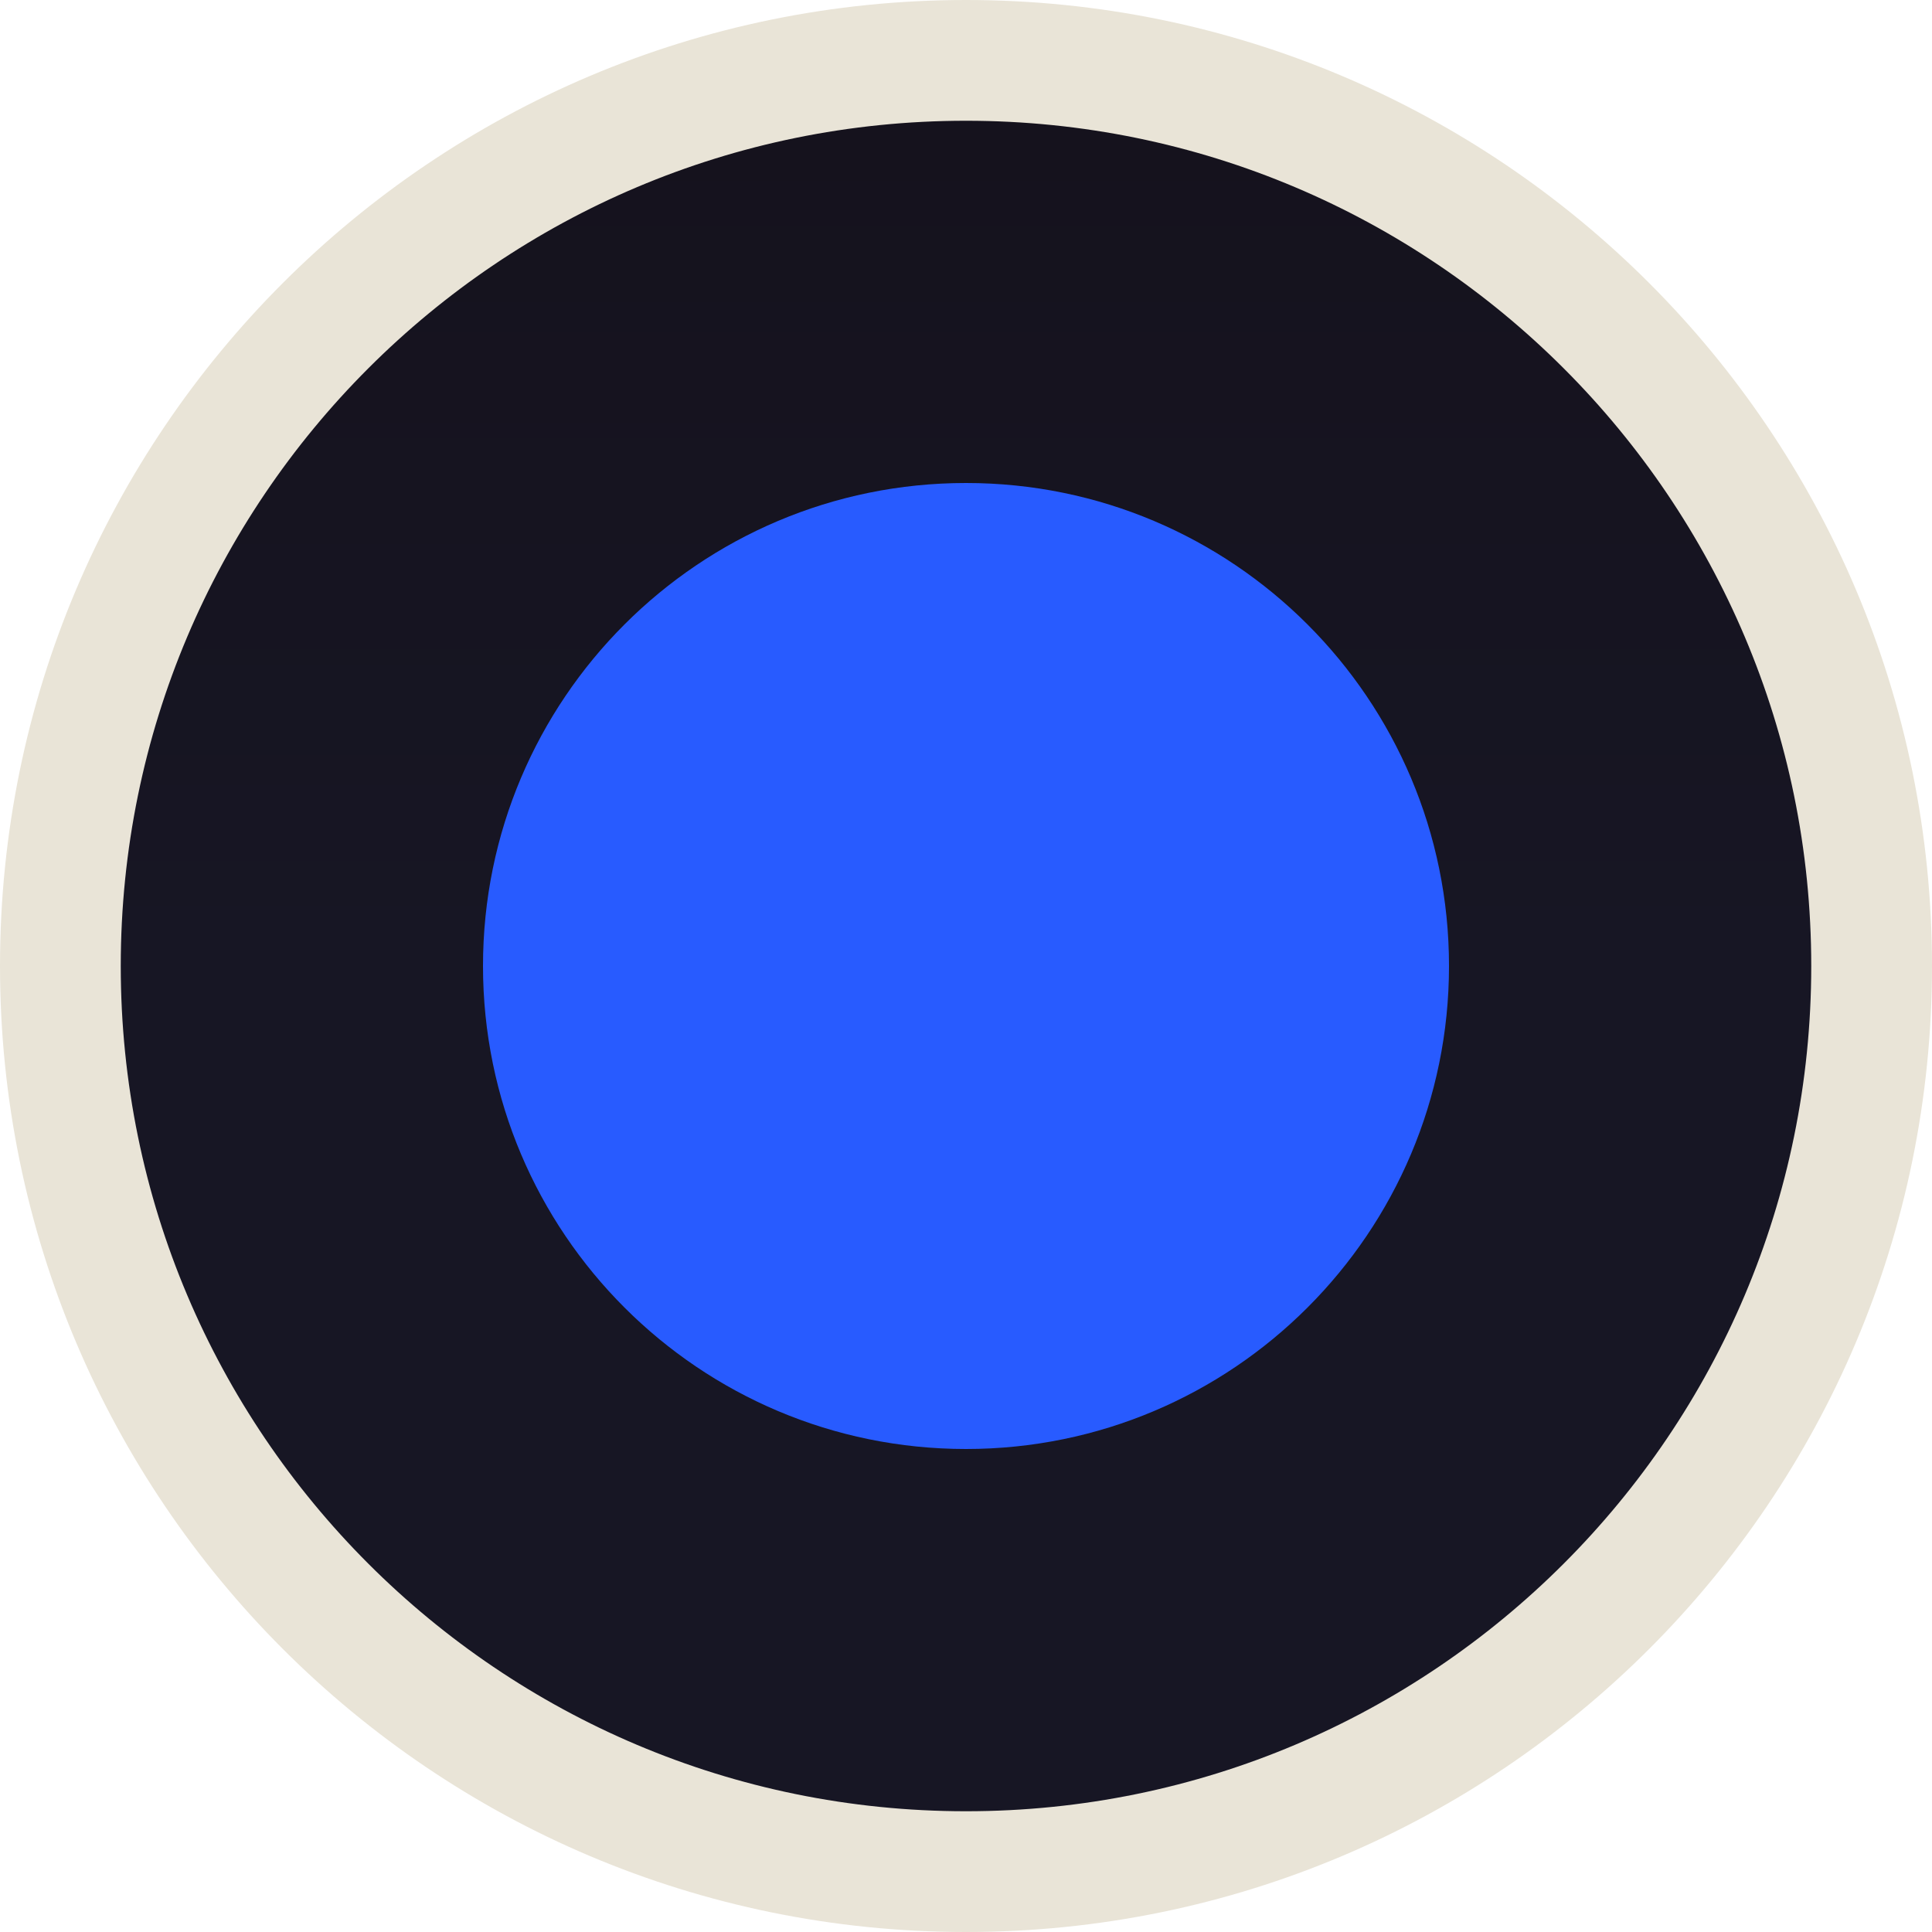
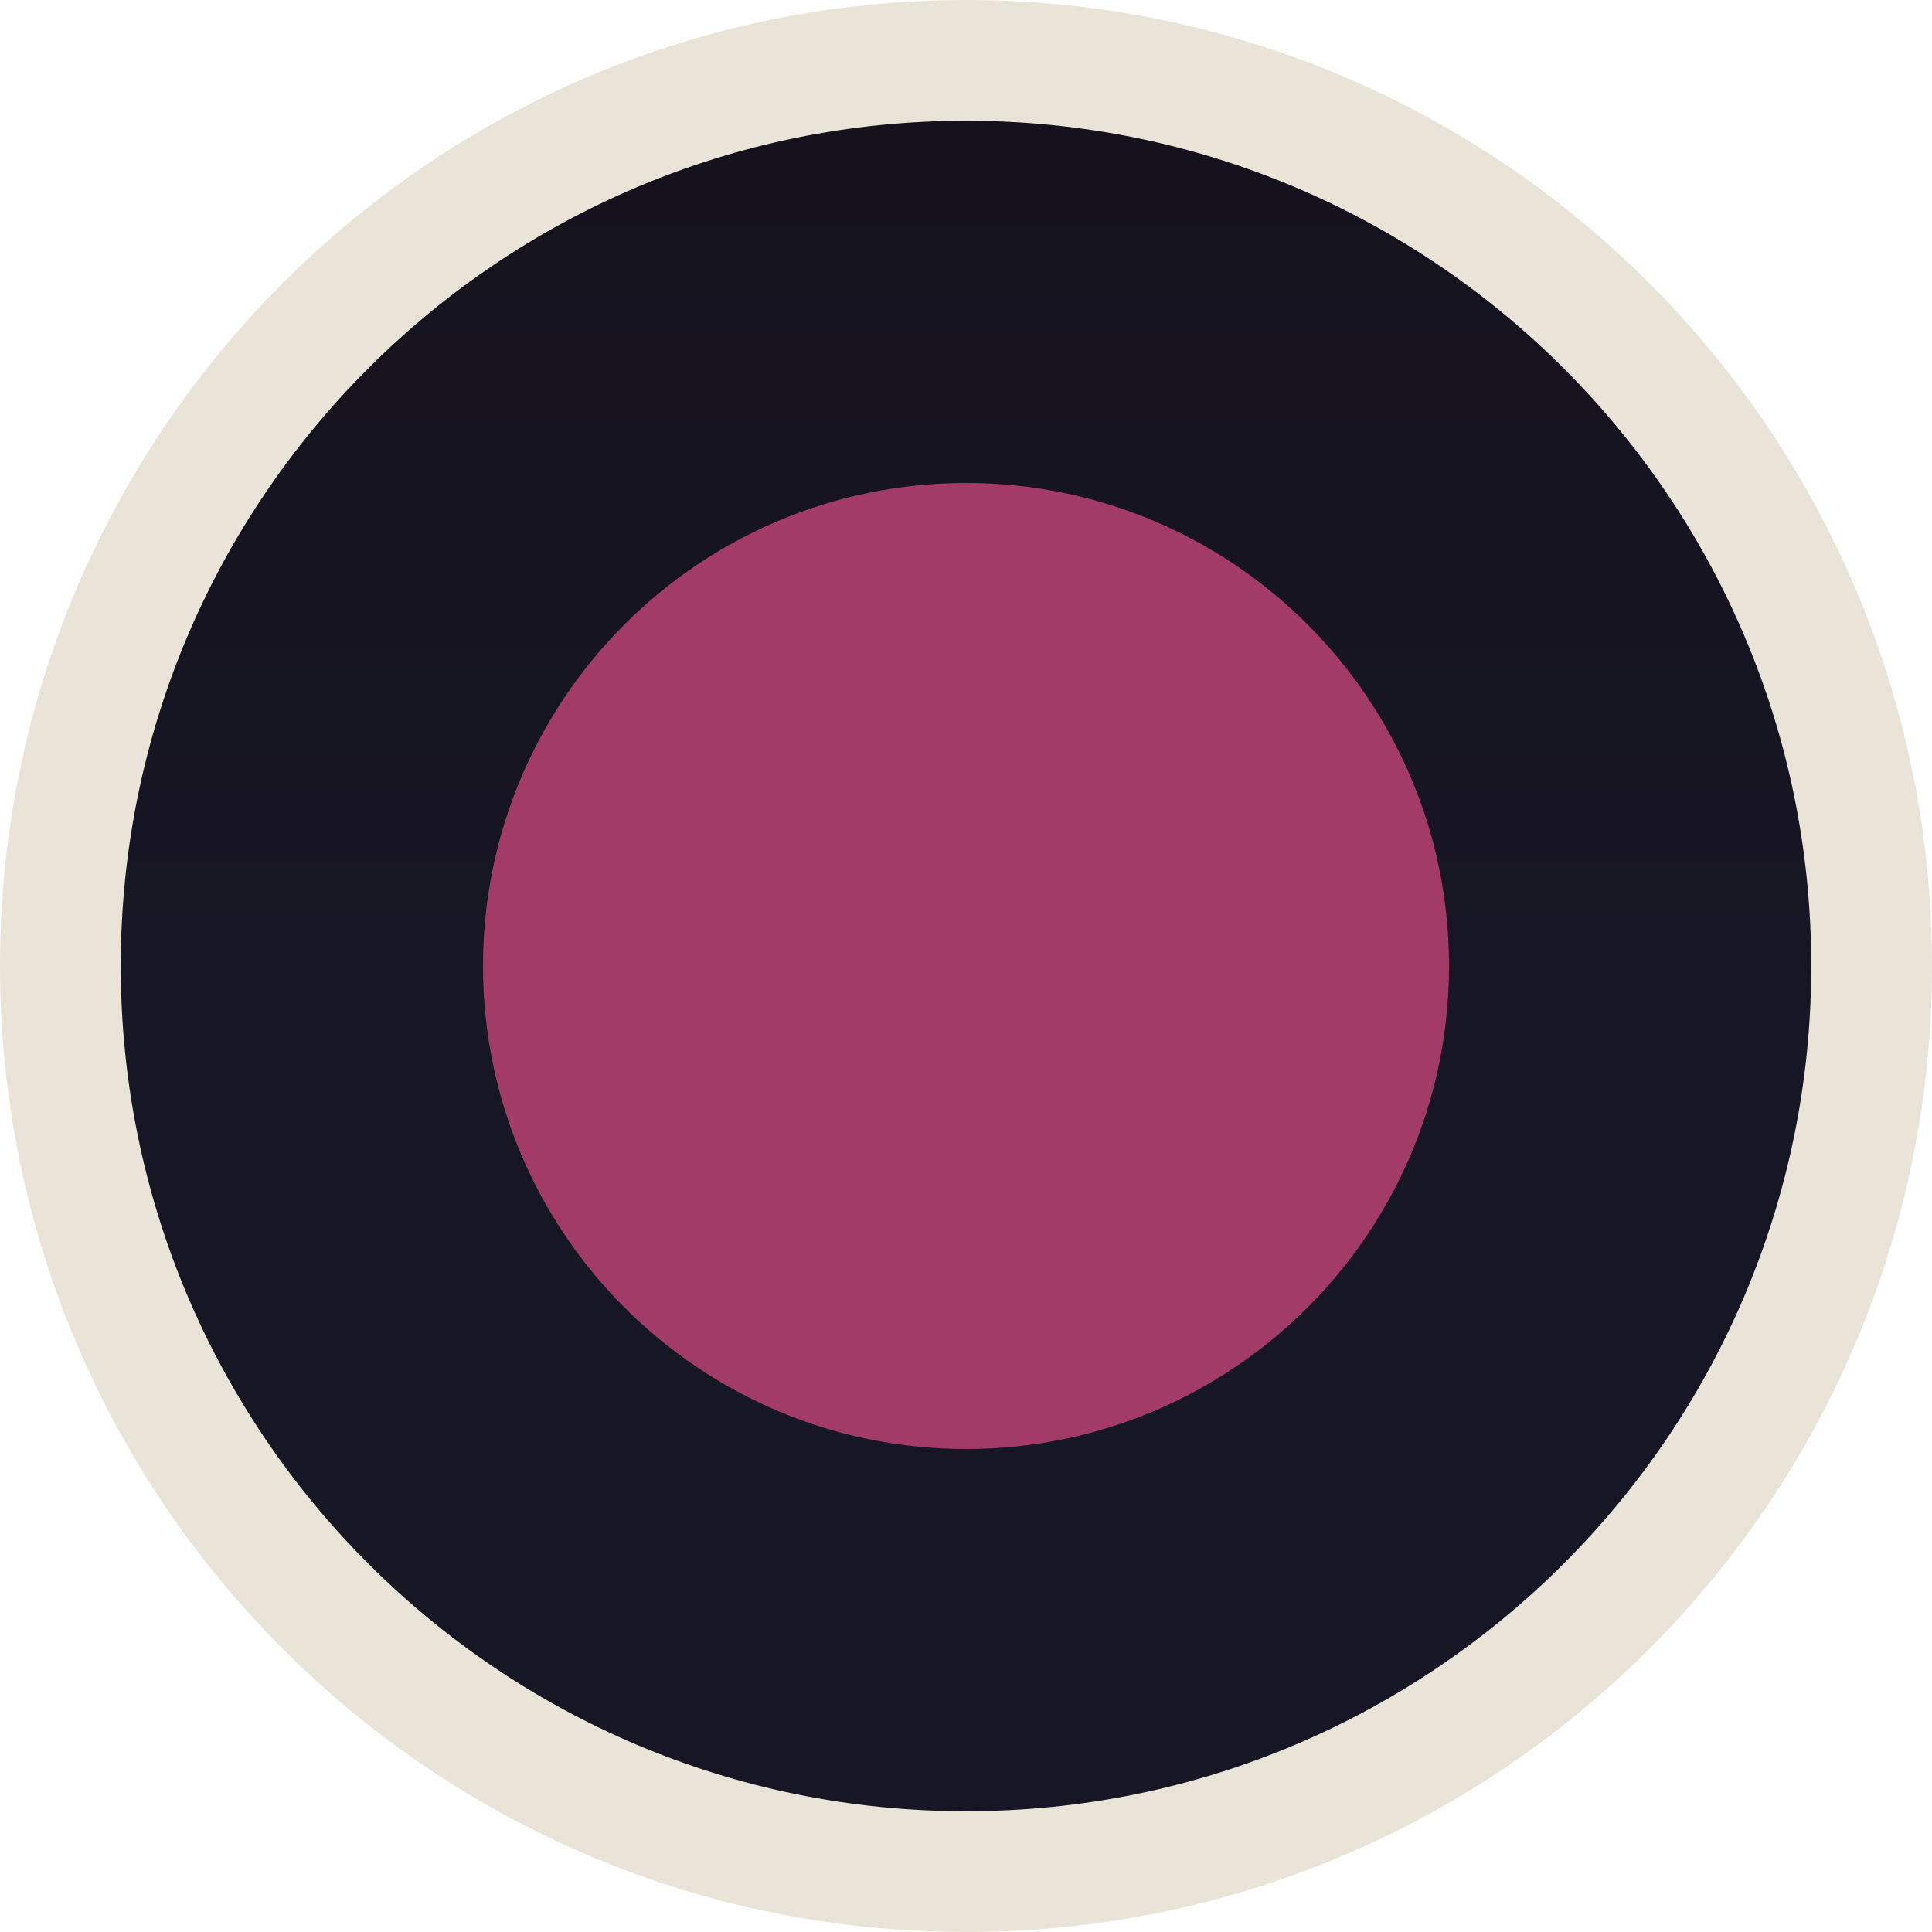
<svg xmlns="http://www.w3.org/2000/svg" xmlns:xlink="http://www.w3.org/1999/xlink" width="16" height="16" viewBox="0 0 16 16" id="svg4140" version="1.1">
  <defs id="defs4142">
    <linearGradient id="linearGradient4692">
      <stop style="stop-color:#15121d;stop-opacity:1" offset="0" id="stop4694" />
      <stop style="stop-color:#171624;stop-opacity:1" offset="1" id="stop4696" />
    </linearGradient>
    <linearGradient xlink:href="#linearGradient4692" id="linearGradient4698" x1="8" y1="1037.362" x2="8" y2="1044.362" gradientUnits="userSpaceOnUse" />
  </defs>
  <g id="layer1" transform="translate(0,-1036.362)">
    <circle style="fill:url(#linearGradient4698);fill-opacity:1;stroke:#e9e4d7;stroke-width:1;stroke-linecap:round;stroke-linejoin:round;stroke-miterlimit:4;stroke-dasharray:none;stroke-opacity:1" id="path4690" cx="8" cy="1044.362" r="7.5" />
-     <circle style="fill:#285bff;fill-opacity:1;stroke:none;stroke-width:1;stroke-linecap:round;stroke-linejoin:round;stroke-miterlimit:4;stroke-dasharray:none;stroke-opacity:1" id="path4741" cx="8" cy="1044.362" r="4" />
+     <circle style="fill:#a33b69;fill-opacity:1;stroke:none;stroke-width:1;stroke-linecap:round;stroke-linejoin:round;stroke-miterlimit:4;stroke-dasharray:none;stroke-opacity:1" id="path4741" cx="8" cy="1044.362" r="4" />
  </g>
</svg>
